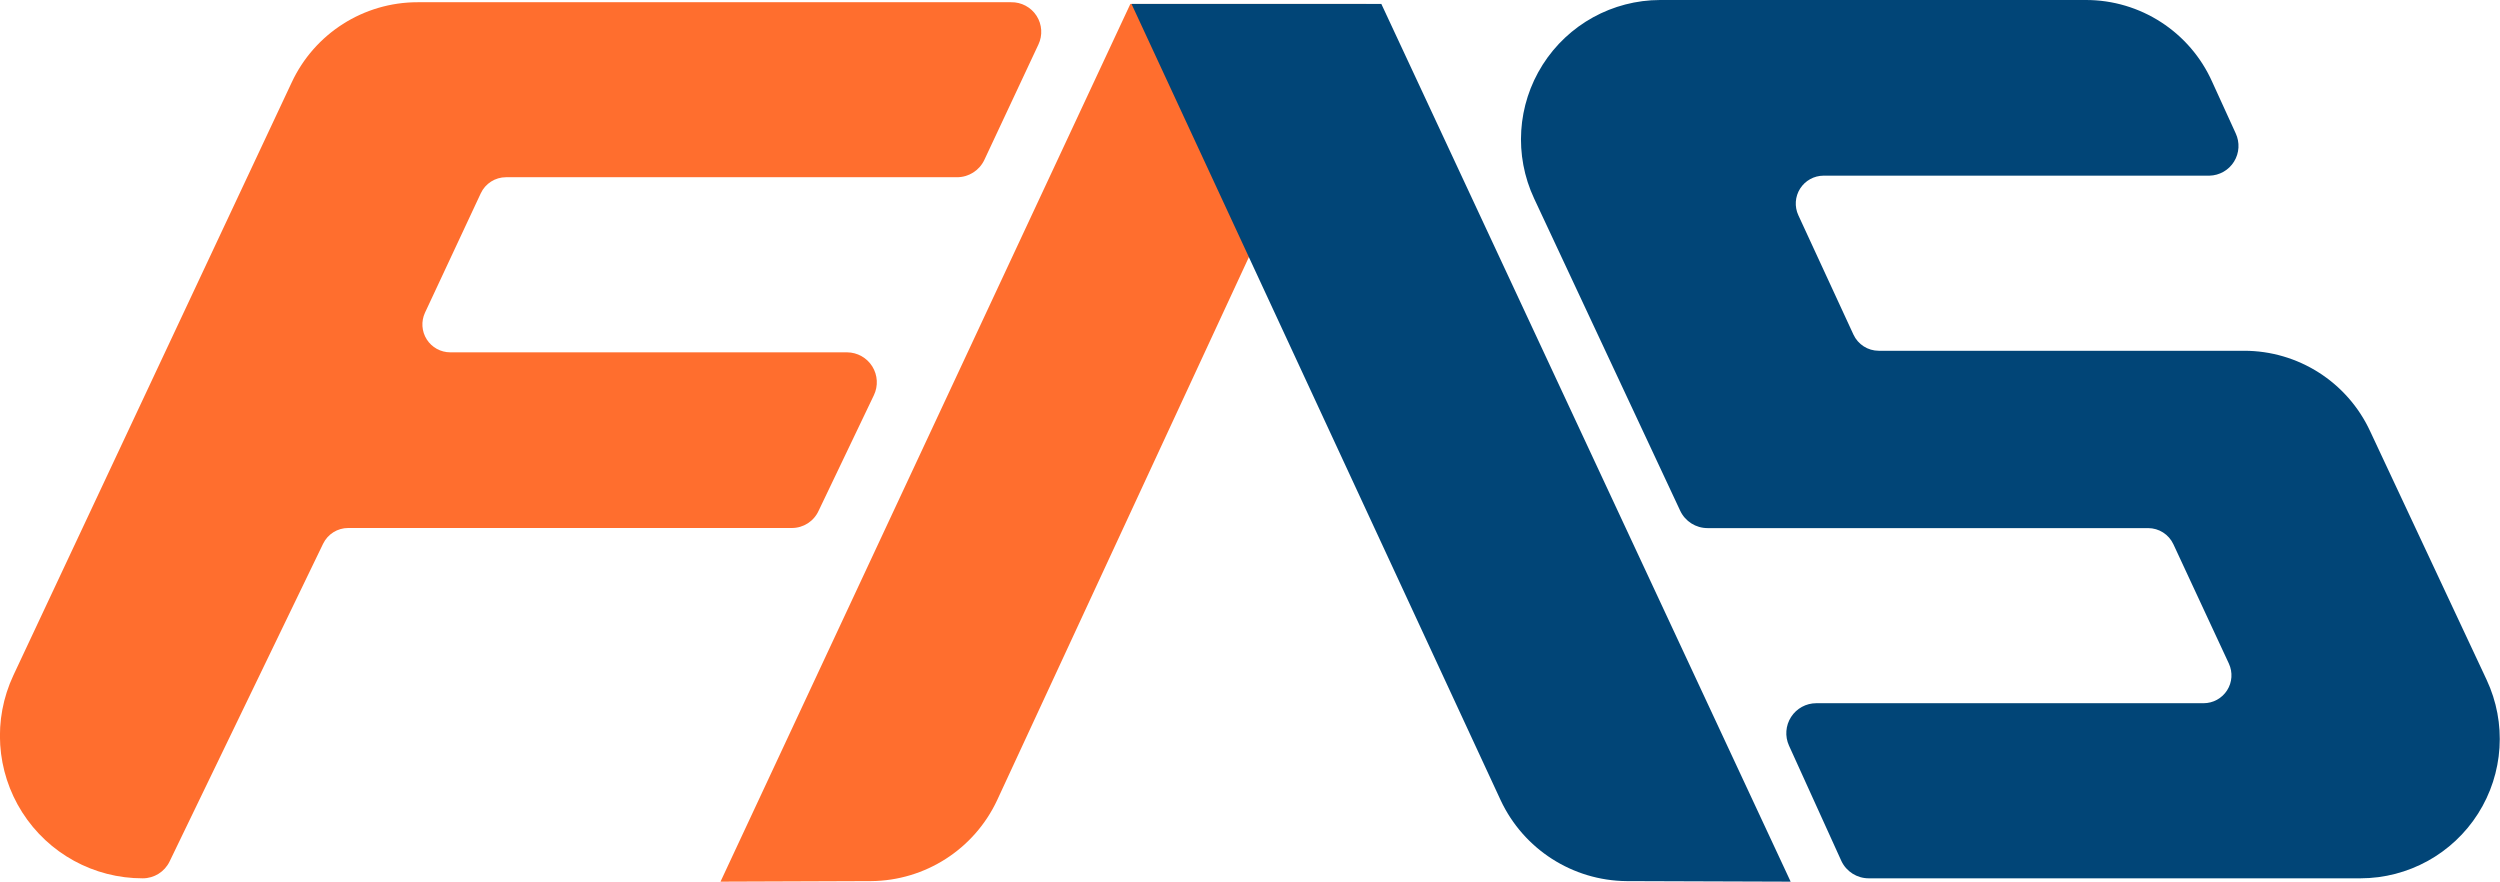
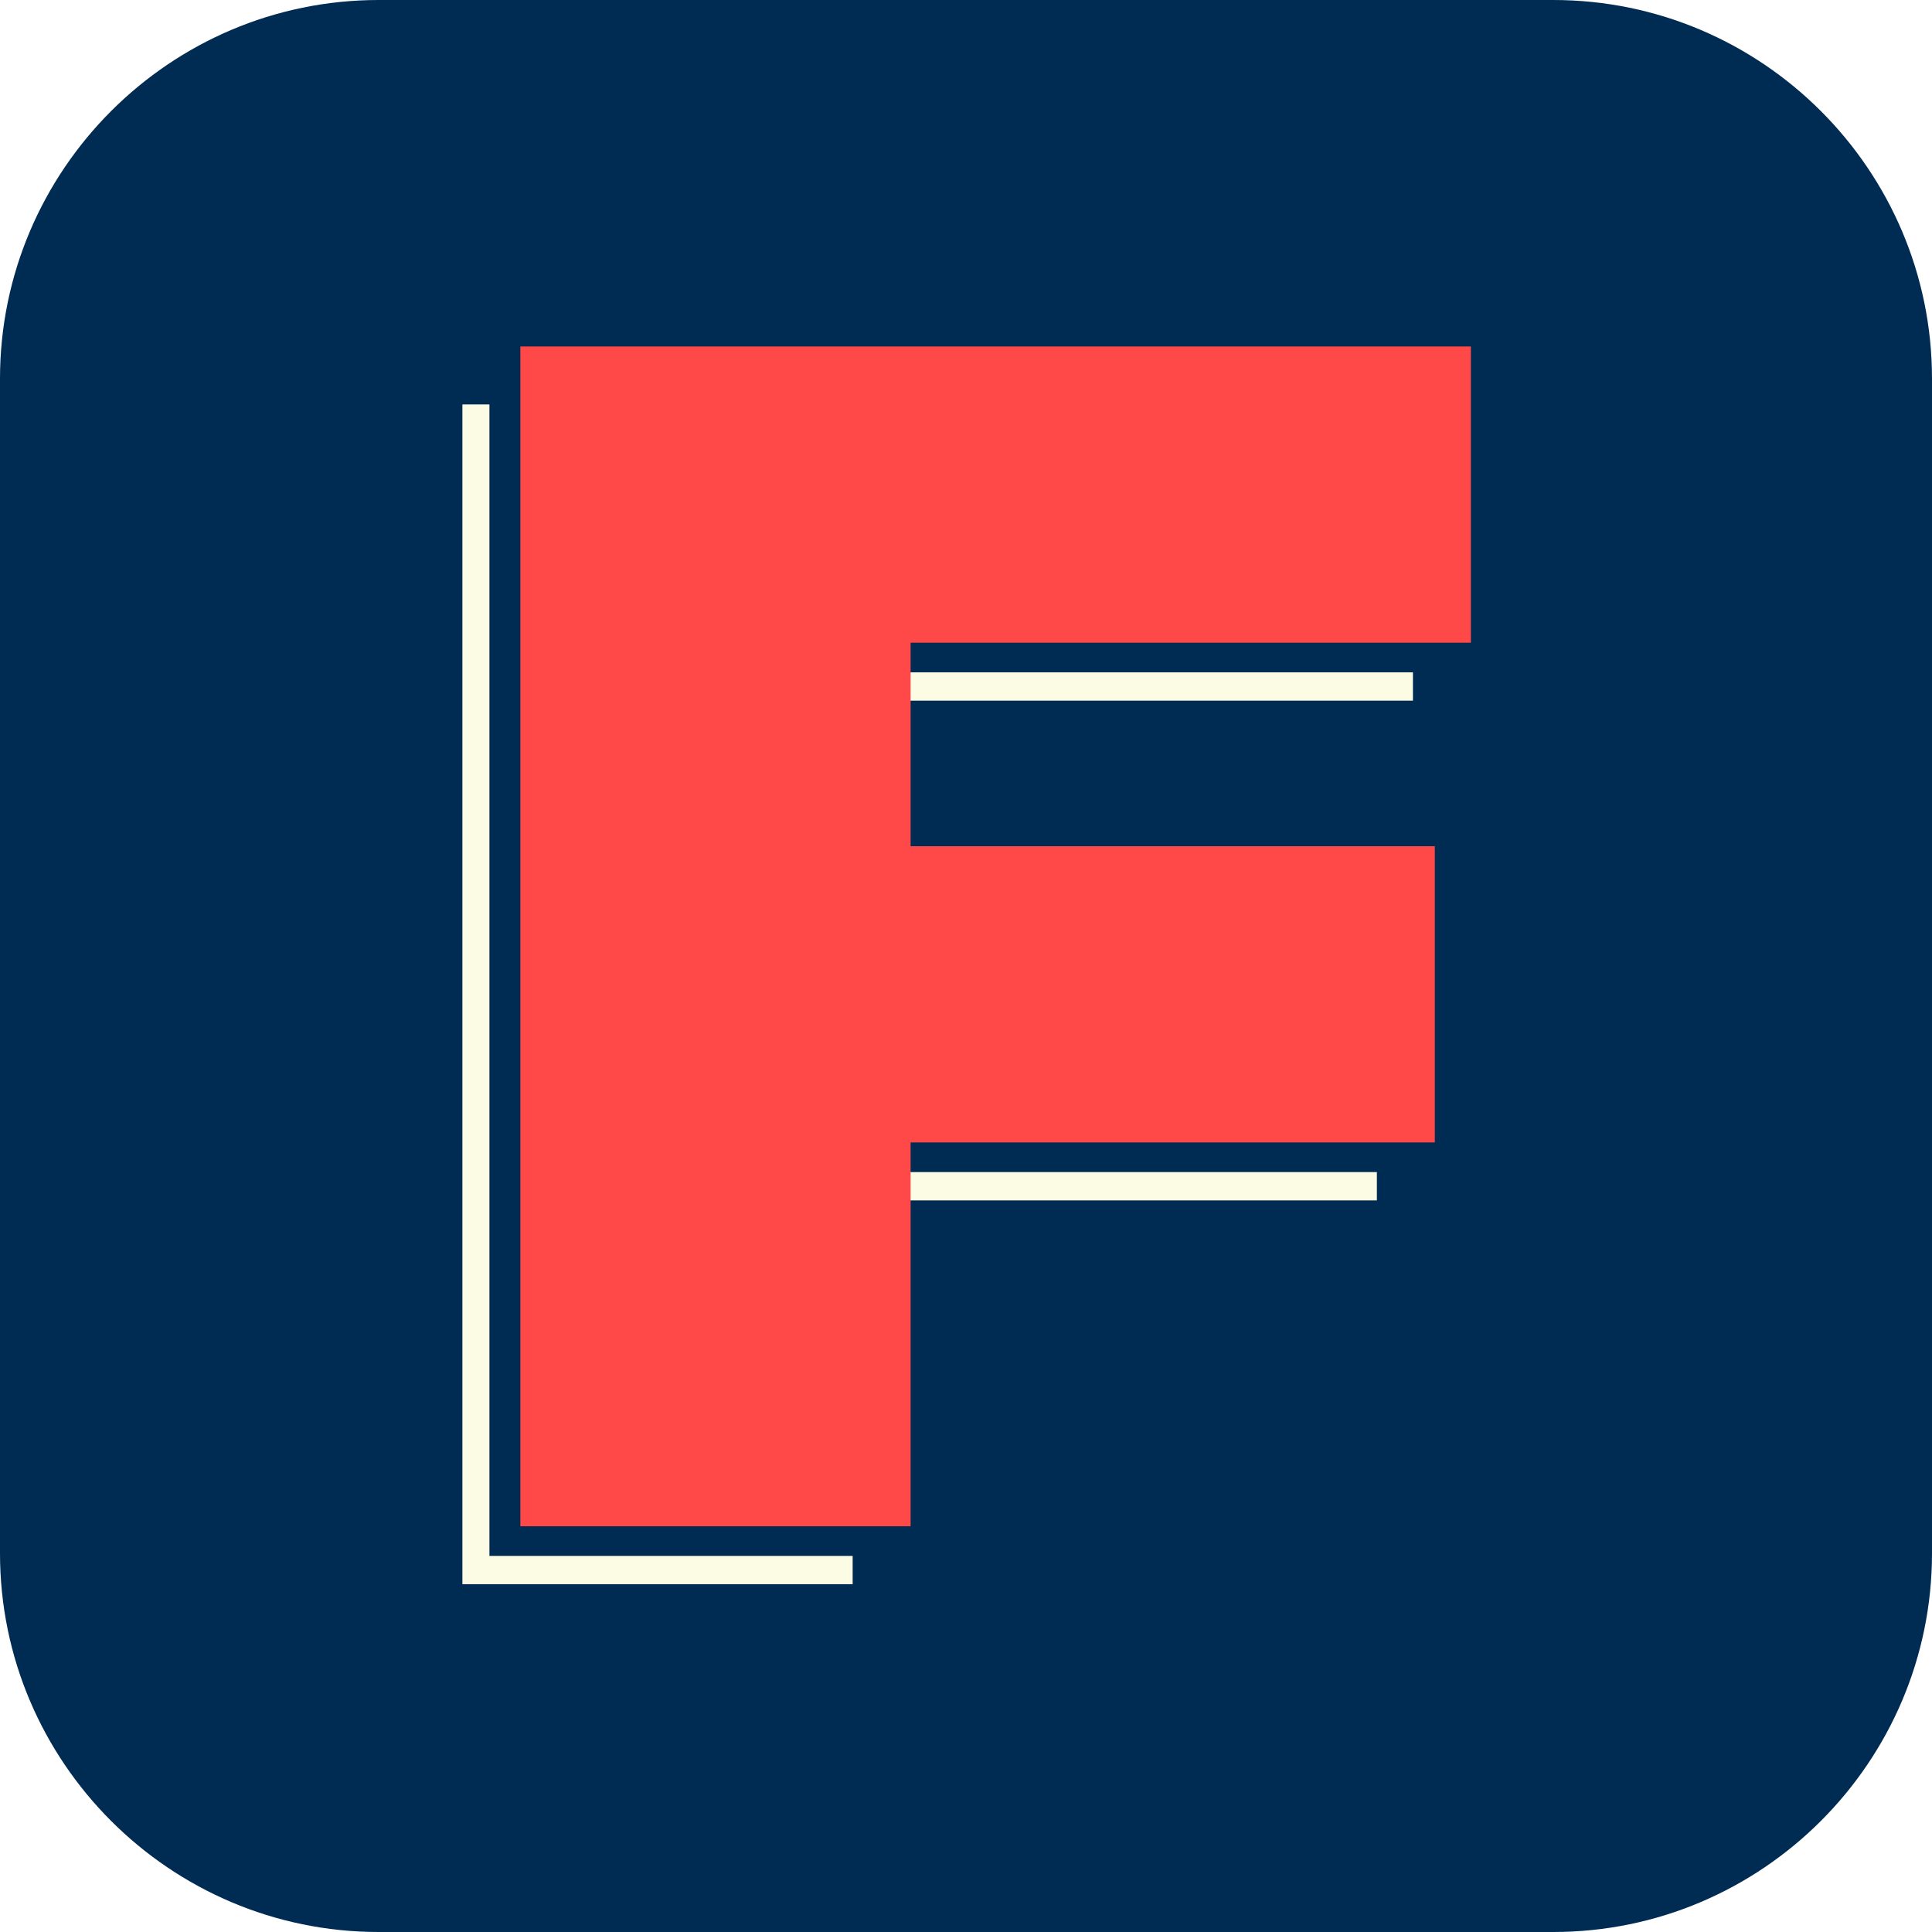
- <svg xmlns="http://www.w3.org/2000/svg" id="Layer_1" data-name="Layer 1" viewBox="0 0 448.3 158">
-   <defs>
-     <style>.cls-1{fill:#ff6e2e;}.cls-2{fill:#014577;}</style>
-   </defs>
-   <path class="cls-1" d="M176.5,28.7,186.2,8A5.31,5.31,0,0,0,181.3.4H74.9A24.9,24.9,0,0,0,52.3,14.8L2.4,121.1a25.56,25.56,0,0,0,23.2,36.4h0a5.34,5.34,0,0,0,4.8-3l27.54-57a5,5,0,0,1,4.5-2.82H142a5.26,5.26,0,0,0,4.8-3.1l9.9-20.7a5.37,5.37,0,0,0-4.8-7.7H80.74a5,5,0,0,1-4.53-7.11l10-21.4a5,5,0,0,1,4.53-2.89H171.6A5.41,5.41,0,0,0,176.5,28.7Z" />
-   <path class="cls-1" d="M129.2,158.1,202.7.7H245L178.8,143.5A25.17,25.17,0,0,1,156.2,158Z" />
-   <path class="cls-2" d="M321.1,158.1,247.7.7H202.9l66.2,142.8A25.17,25.17,0,0,0,291.7,158Z" />
-   <path class="cls-2" d="M400.9,23.9l-4.2-9.2A24.78,24.78,0,0,0,374,0H297.7a25,25,0,0,0-22.6,35.6l26.2,56a5.41,5.41,0,0,0,4.9,3.1h79a5,5,0,0,1,4.53,2.89l9.95,21.4a5,5,0,0,1-4.53,7.11H325.7a5.38,5.38,0,0,0-4.9,7.6l9.4,20.7a5.41,5.41,0,0,0,4.9,3.1h88.2a25,25,0,0,0,22.6-35.6L425,77.3a24.9,24.9,0,0,0-22.6-14.4H336.9a5,5,0,0,1-4.54-2.9l-9.88-21.4A5,5,0,0,1,327,31.5H396.2A5.33,5.33,0,0,0,400.9,23.9Z" />
+ <svg xmlns="http://www.w3.org/2000/svg" version="1.1" id="Layer_1" x="0px" y="0px" viewBox="0 0 150 150" style="enable-background:new 0 0 150 150;" xml:space="preserve">
+   <style type="text/css">
+ 	.st0{fill:#002B52;}
+ 	.st1{fill:#FF4848;}
+ 	.st2{fill:#FCFBE3;}
+ 	.st3{fill:#FF6E2E;}
+ 	.st4{fill:#014577;}
+ 	.st5{fill:#16243C;}
+ </style>
+   <path class="st0" d="M120.6,0H29.4C13.2,0,0,13.2,0,29.4v91.2C0,136.8,13.2,150,29.4,150h91.2c16.2,0,29.4-13.2,29.4-29.4V29.4  C150,13.2,136.8,0,120.6,0z" />
+   <g id="Layer_2_1_">
+ </g>
+   <path class="st0" d="M599.3,0h-91.2c-16.2,0-29.4,13.2-29.4,29.4v91.2c0,16.2,13.2,29.4,29.4,29.4h91.2c16.2,0,29.4-13.2,29.4-29.4  V29.4C628.7,13.2,615.5,0,599.3,0z" />
+   <g>
+     <path class="st1" d="M530.1,75l23.6-23.6l37,37c6.5,6.5,6.5,17.1,0,23.6l0,0c-6.5,6.5-17.1,6.5-23.6,0L530.1,75z" />
+     <path class="st2" d="M553.7,51.4L530.1,75l-13.4-13.4c-6.5-6.5-6.5-17.1,0-23.6l0,0c6.5-6.5,17.1-6.5,23.6,0L553.7,51.4z" />
+   </g>
+   <g>
+     <path class="st1" d="M553.7,98.6L530.1,75l37-37c6.5-6.5,17.1-6.5,23.6,0l0,0c6.5,6.5,6.5,17.1,0,23.6L553.7,98.6z" />
+     <path class="st2" d="M530.1,75l23.6,23.6L540.3,112c-6.5,6.5-17.1,6.5-23.6,0l0,0c-6.5-6.5-6.5-17.1,0-23.6L530.1,75z" />
+   </g>
+   <path class="st3" d="M176.5-165.1l9.7-20.7c1.7-3.6-0.9-7.6-4.9-7.6H74.9c-9.7,0-18.5,5.6-22.6,14.4L2.4-72.7  c-7.9,17,4.4,36.4,23.2,36.4l0,0c2.1,0,3.9-1.2,4.8-3l27.5-57c0.8-1.7,2.6-2.8,4.5-2.8H142c2.1,0,3.9-1.2,4.8-3.1l9.9-20.7  c1.7-3.6-0.9-7.7-4.8-7.7H80.7c-3.7,0-6.1-3.8-4.5-7.1l10-21.4c0.8-1.8,2.6-2.9,4.5-2.9h80.9C173.7-162,175.6-163.2,176.5-165.1z" />
+   <path class="st3" d="M129.2-35.7l73.5-157.4H245L178.8-50.3c-4.1,8.8-12.9,14.4-22.6,14.5L129.2-35.7z" />
+   <path class="st4" d="M321.1-35.7l-73.4-157.4h-44.8l66.2,142.8c4.1,8.8,12.9,14.4,22.6,14.5L321.1-35.7z" />
+   <path class="st5" d="M269.1,139.7" />
+   <path class="st4" d="M400.9-169.9l-4.2-9.2c-4-9-12.9-14.7-22.7-14.7h-76.3c-18.3,0-30.4,19-22.6,35.6l26.2,56  c0.9,1.9,2.8,3.1,4.9,3.1h79c1.9,0,3.7,1.1,4.5,2.9l10,21.4c1.5,3.3-0.9,7.1-4.5,7.1h-69.5c-3.9,0-6.5,4-4.9,7.6l9.4,20.7  c0.9,1.9,2.8,3.1,4.9,3.1h88.2c18.3,0,30.4-19,22.6-35.6L425-116.5c-4.1-8.8-12.9-14.4-22.6-14.4h-65.5c-1.9,0-3.7-1.1-4.5-2.9  l-9.9-21.4c-1.5-3.3,0.9-7.1,4.5-7.1h69.2C400-162.4,402.6-166.4,400.9-169.9z" />
+   <g>
+     <g>
+       <path class="st2" d="M35.9,31.4h73.8v23H66.2v15.8h40.7v23H66.2v29.8H35.9V31.4z" />
+     </g>
+     <g>
+       <path class="st0" d="M38,29.2h73.8v23H68.4v15.8h40.7v23H68.4v29.8H38V29.2z" />
+     </g>
+     <g>
+       <path class="st1" d="M40.4,26.9h73.8v23H70.7v15.8h40.7v23H70.7v29.8H40.4V26.9z" />
+     </g>
+   </g>
</svg>
